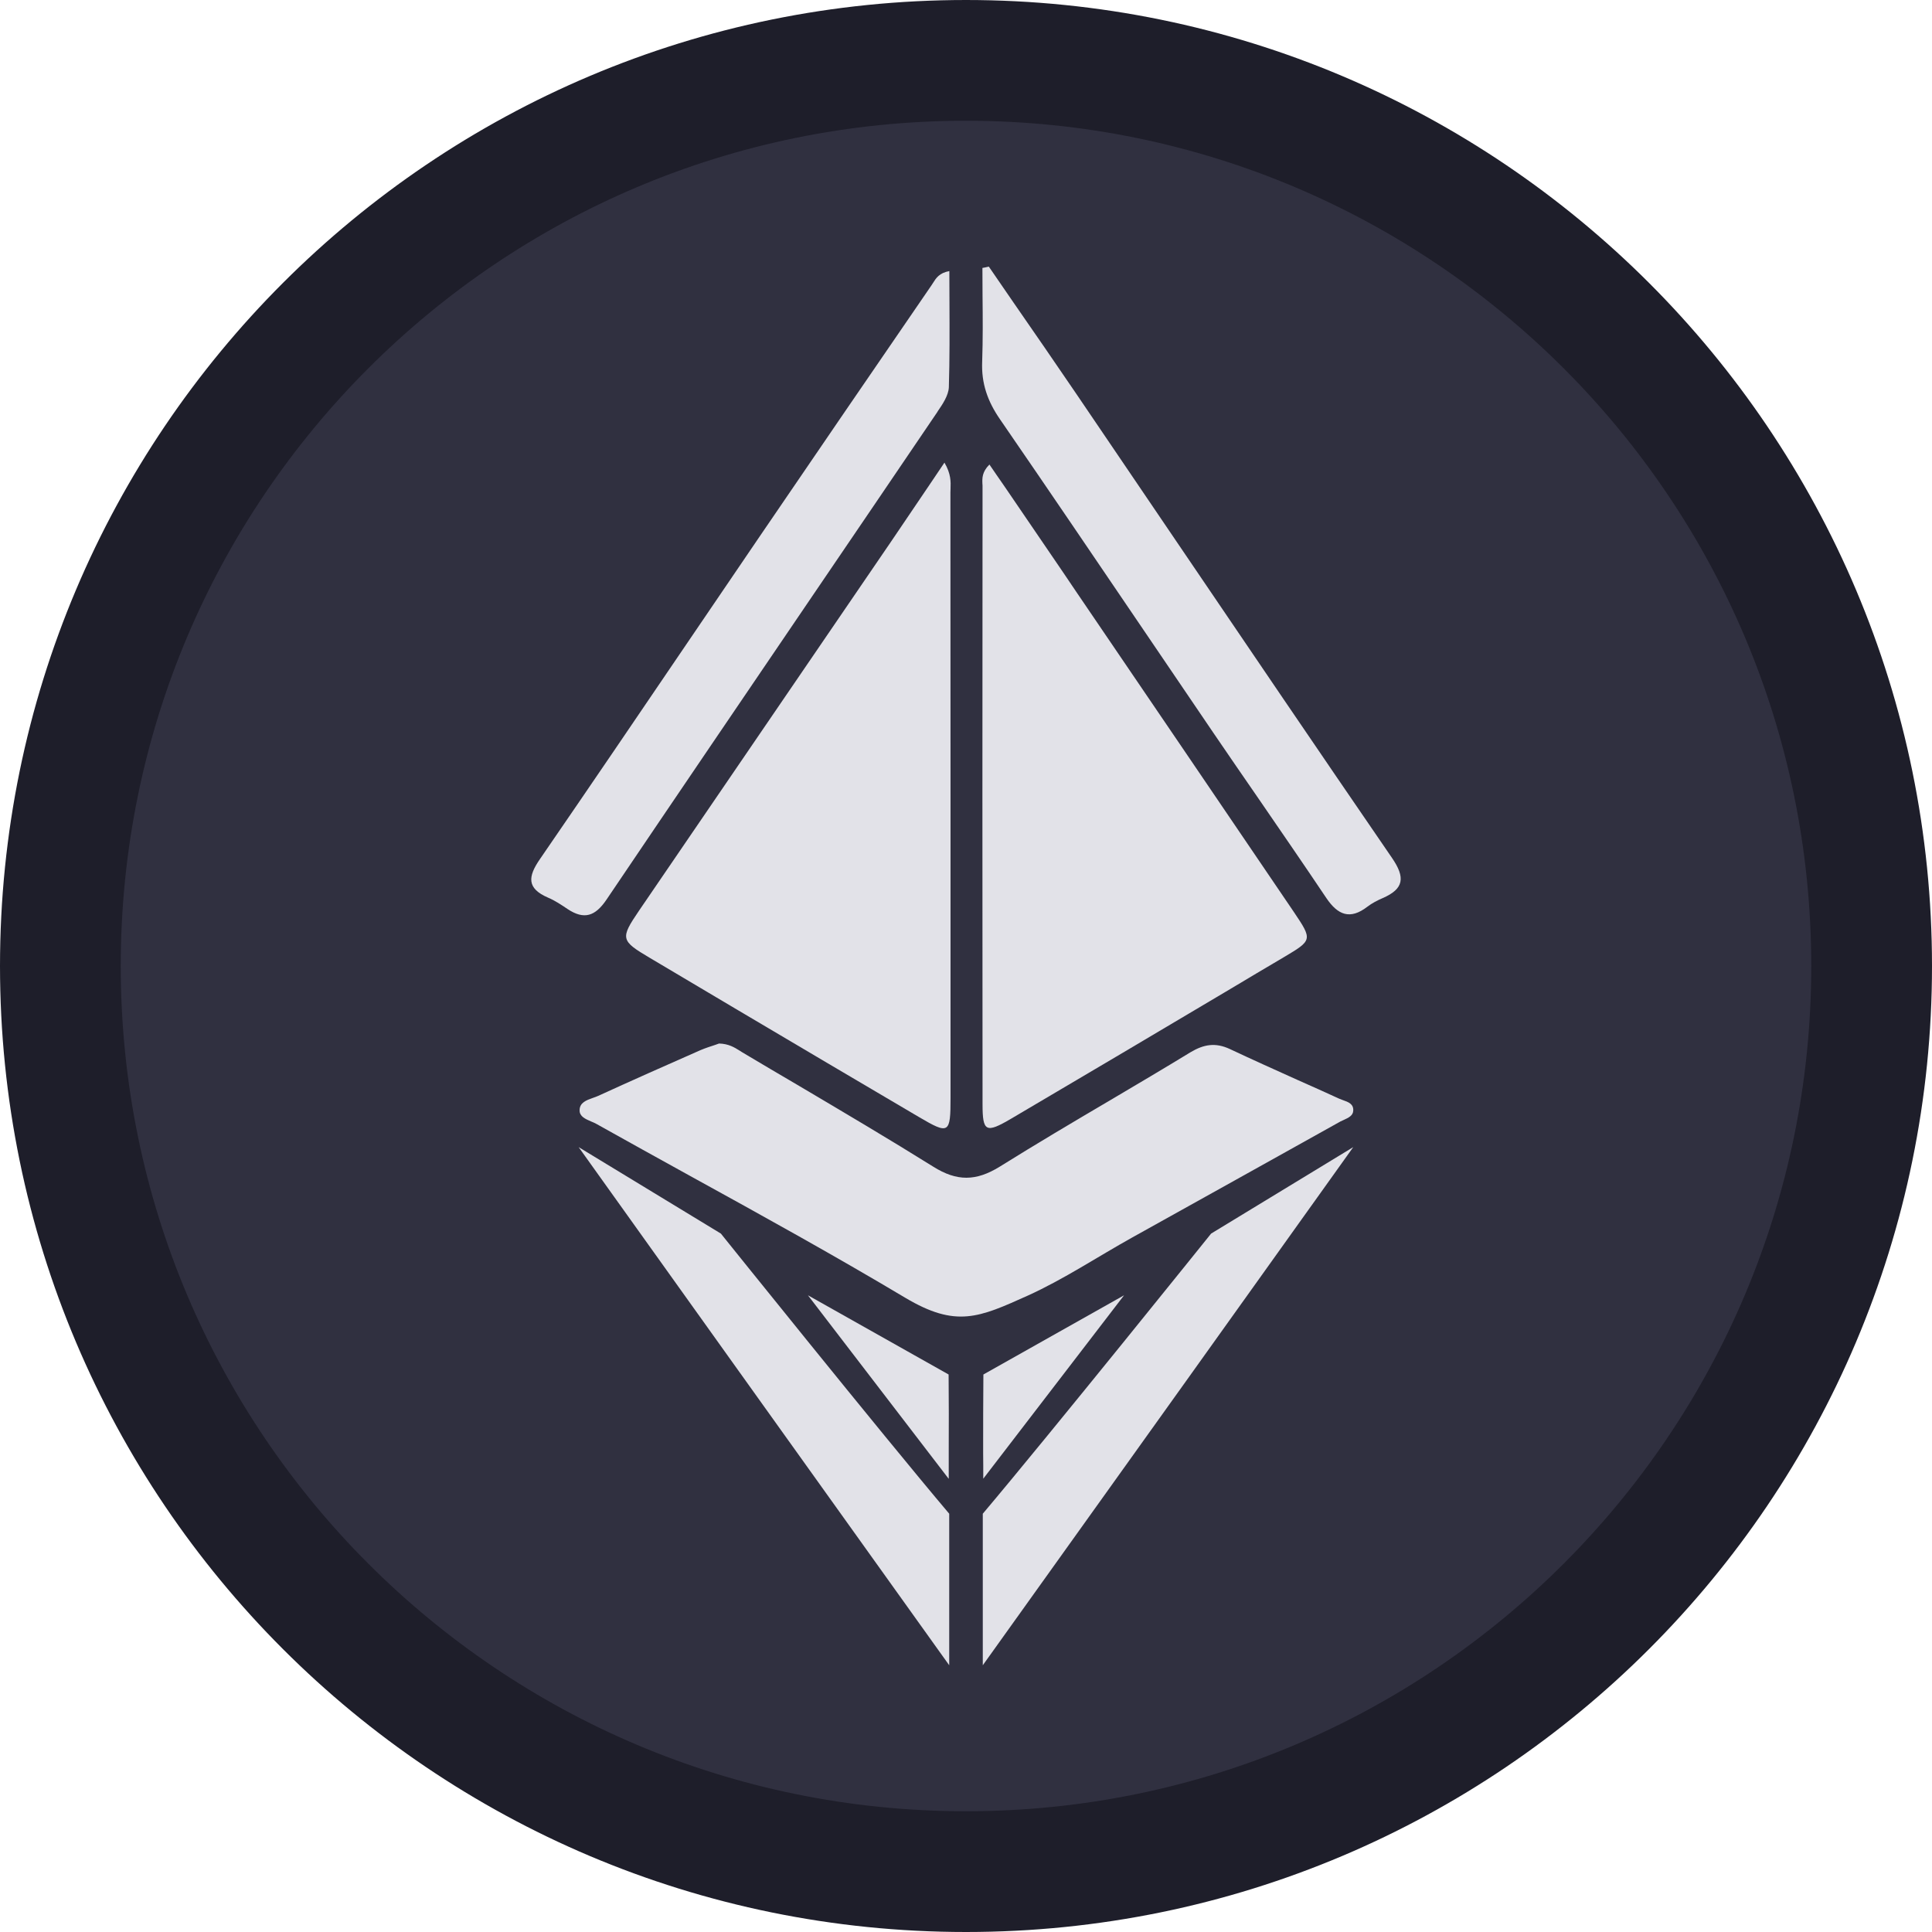
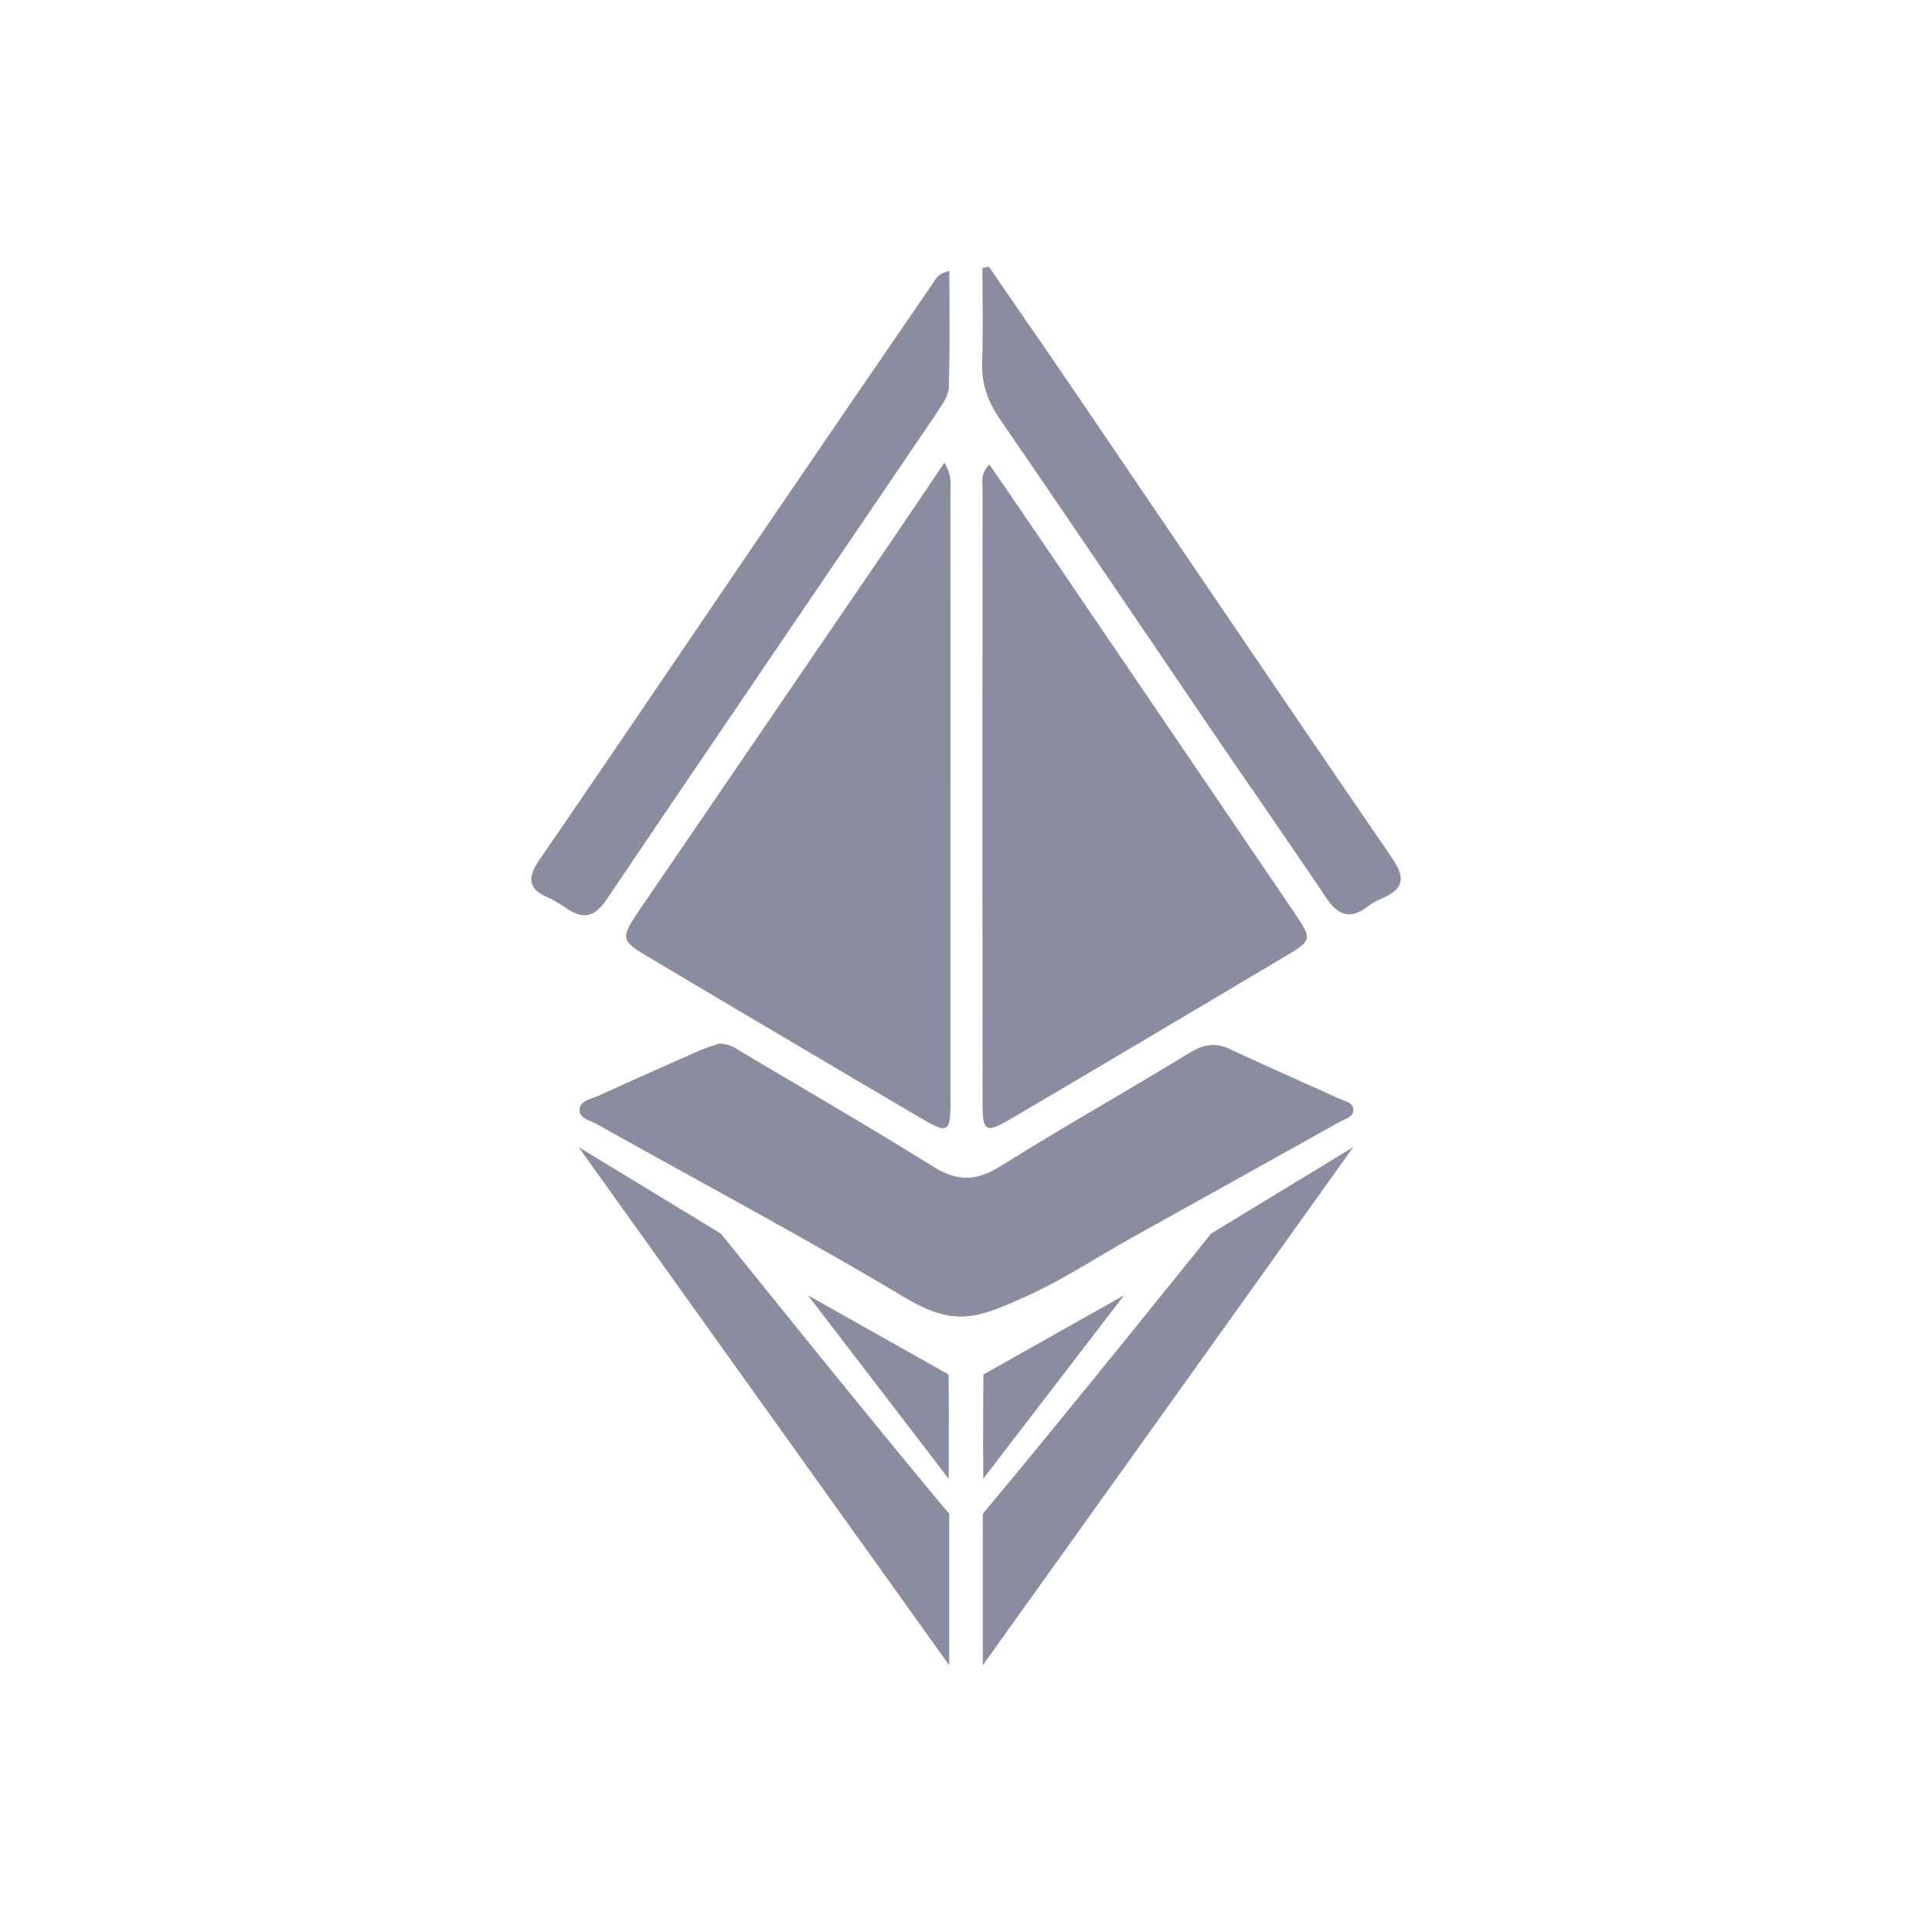
<svg xmlns="http://www.w3.org/2000/svg" width="16" height="16" viewBox="0 0 16 16" fill="none">
-   <rect x="0.5" y="0.5" width="15" height="15" rx="7.5" fill="#303040" />
-   <path d="M7.695 4.019C7.736 3.958 7.778 3.895 7.821 3.832H7.822C7.876 3.925 7.874 3.989 7.872 4.048C7.872 4.059 7.871 4.069 7.871 4.079C7.872 5.748 7.872 7.417 7.872 9.086V9.09C7.872 9.389 7.86 9.398 7.609 9.25C7.1 8.951 6.592 8.65 6.083 8.349C5.85 8.21 5.616 8.072 5.382 7.933C5.14 7.79 5.135 7.773 5.292 7.542C5.701 6.943 6.11 6.344 6.519 5.745C6.806 5.325 7.094 4.904 7.381 4.483C7.484 4.331 7.587 4.179 7.695 4.019Z" fill="#E2E2E8" />
-   <path d="M8.136 4.007C8.134 3.961 8.132 3.909 8.194 3.847L8.194 3.847C8.235 3.906 8.275 3.966 8.316 4.024C8.483 4.269 8.645 4.506 8.807 4.744L8.913 4.901C9.514 5.784 10.114 6.667 10.714 7.551C10.871 7.784 10.869 7.786 10.634 7.926C10.485 8.014 10.336 8.102 10.188 8.191C9.583 8.55 8.978 8.909 8.373 9.265C8.164 9.388 8.137 9.373 8.137 9.143C8.135 7.439 8.136 5.735 8.137 4.031V4.031C8.137 4.023 8.137 4.015 8.136 4.007Z" fill="#E2E2E8" />
-   <path d="M5.921 8.654C5.933 8.65 5.945 8.646 5.955 8.642V8.642C6.034 8.644 6.082 8.674 6.127 8.702C6.135 8.707 6.142 8.711 6.149 8.716C6.305 8.809 6.461 8.901 6.618 8.993C6.99 9.213 7.362 9.433 7.729 9.662C7.925 9.785 8.083 9.783 8.279 9.662C8.582 9.473 8.889 9.291 9.197 9.11C9.418 8.979 9.639 8.849 9.858 8.715C9.97 8.648 10.066 8.632 10.186 8.688C10.373 8.776 10.562 8.861 10.751 8.946C10.864 8.996 10.978 9.047 11.091 9.099C11.1 9.103 11.111 9.107 11.122 9.111C11.165 9.126 11.21 9.142 11.207 9.197C11.206 9.239 11.167 9.257 11.13 9.274C11.121 9.278 11.111 9.283 11.102 9.287C10.528 9.608 9.953 9.927 9.379 10.247C9.093 10.406 8.809 10.595 8.511 10.73C8.108 10.911 7.919 10.999 7.496 10.747C6.911 10.398 6.314 10.068 5.716 9.739C5.456 9.595 5.196 9.452 4.936 9.306C4.923 9.299 4.909 9.293 4.894 9.287C4.848 9.267 4.799 9.246 4.8 9.195C4.8 9.131 4.857 9.111 4.911 9.092C4.925 9.087 4.94 9.082 4.953 9.076C5.235 8.947 5.519 8.821 5.803 8.696C5.844 8.679 5.887 8.665 5.921 8.654Z" fill="#E2E2E8" />
-   <path d="M7.727 2.343C7.752 2.303 7.779 2.26 7.862 2.245L7.862 2.245C7.862 2.332 7.863 2.418 7.863 2.503C7.864 2.742 7.865 2.974 7.858 3.207C7.855 3.275 7.806 3.348 7.764 3.409L7.764 3.41C7.42 3.918 7.074 4.426 6.729 4.934C6.16 5.772 5.59 6.61 5.023 7.45C4.929 7.589 4.837 7.619 4.7 7.528C4.648 7.493 4.596 7.458 4.539 7.434C4.361 7.357 4.371 7.26 4.472 7.114C4.878 6.523 5.281 5.93 5.684 5.336C5.885 5.04 6.087 4.743 6.289 4.446C6.762 3.751 7.238 3.057 7.714 2.363C7.718 2.357 7.723 2.35 7.727 2.343Z" fill="#E2E2E8" />
-   <path d="M8.136 2.219C8.154 2.216 8.172 2.212 8.189 2.208C8.256 2.305 8.323 2.402 8.389 2.499C8.564 2.751 8.738 3.004 8.911 3.258C9.185 3.661 9.458 4.064 9.732 4.468C10.329 5.348 10.926 6.228 11.528 7.105C11.639 7.267 11.628 7.361 11.45 7.438C11.406 7.457 11.362 7.48 11.324 7.509C11.181 7.619 11.08 7.579 10.984 7.437C10.801 7.164 10.615 6.894 10.429 6.623C10.302 6.439 10.176 6.256 10.05 6.071C9.857 5.787 9.664 5.503 9.471 5.218C9.076 4.636 8.681 4.053 8.282 3.473C8.179 3.324 8.126 3.175 8.134 2.993C8.14 2.812 8.139 2.632 8.137 2.451C8.137 2.374 8.136 2.297 8.136 2.219Z" fill="#E2E2E8" />
-   <path d="M11.207 9.5C11.207 9.5 8.466 13.336 8.139 13.791V12.536C8.698 11.874 10.03 10.216 10.03 10.216L11.207 9.5Z" fill="#E2E2E8" />
-   <path d="M9.309 10.727L8.143 12.246L8.143 12.245C8.143 12.174 8.143 12.102 8.142 12.03C8.142 11.815 8.142 11.599 8.144 11.383L9.309 10.727Z" fill="#E2E2E8" />
-   <path d="M4.792 9.5C4.792 9.5 7.534 13.336 7.861 13.791V12.536C7.301 11.874 5.97 10.216 5.97 10.216L4.792 9.5Z" fill="#E2E2E8" />
-   <path d="M6.691 10.727L7.856 12.246L7.857 12.245C7.857 12.174 7.857 12.102 7.857 12.03C7.858 11.815 7.858 11.599 7.856 11.383L6.691 10.727Z" fill="#E2E2E8" />
-   <rect x="0.5" y="0.5" width="15" height="15" rx="7.5" stroke="#1E1E2A" />
+   <path d="M7.695 4.019C7.736 3.958 7.778 3.895 7.821 3.832H7.822C7.876 3.925 7.874 3.989 7.872 4.048C7.872 4.059 7.871 4.069 7.871 4.079C7.872 5.748 7.872 7.417 7.872 9.086V9.09C7.872 9.389 7.86 9.398 7.609 9.25C7.1 8.951 6.592 8.65 6.083 8.349C5.85 8.21 5.616 8.072 5.382 7.933C5.14 7.79 5.135 7.773 5.292 7.542C5.701 6.943 6.11 6.344 6.519 5.745C6.806 5.325 7.094 4.904 7.381 4.483C7.484 4.331 7.587 4.179 7.695 4.019Z" fill="#8C8CA1" />
+   <path d="M8.136 4.007C8.134 3.961 8.132 3.909 8.194 3.847L8.194 3.847C8.235 3.906 8.275 3.966 8.316 4.024C8.483 4.269 8.645 4.506 8.807 4.744L8.913 4.901C9.514 5.784 10.114 6.667 10.714 7.551C10.871 7.784 10.869 7.786 10.634 7.926C10.485 8.014 10.336 8.102 10.188 8.191C9.583 8.55 8.978 8.909 8.373 9.265C8.164 9.388 8.137 9.373 8.137 9.143C8.135 7.439 8.136 5.735 8.137 4.031V4.031C8.137 4.023 8.137 4.015 8.136 4.007Z" fill="#8C8CA1" />
+   <path d="M5.921 8.654C5.933 8.65 5.945 8.646 5.955 8.642V8.642C6.034 8.644 6.082 8.674 6.127 8.702C6.135 8.707 6.142 8.711 6.149 8.716C6.305 8.809 6.461 8.901 6.618 8.993C6.99 9.213 7.362 9.433 7.729 9.662C7.925 9.785 8.083 9.783 8.279 9.662C8.582 9.473 8.889 9.291 9.197 9.11C9.418 8.979 9.639 8.849 9.858 8.715C9.97 8.648 10.066 8.632 10.186 8.688C10.373 8.776 10.562 8.861 10.751 8.946C10.864 8.996 10.978 9.047 11.091 9.099C11.1 9.103 11.111 9.107 11.122 9.111C11.165 9.126 11.21 9.142 11.207 9.197C11.206 9.239 11.167 9.257 11.13 9.274C11.121 9.278 11.111 9.283 11.102 9.287C10.528 9.608 9.953 9.927 9.379 10.247C9.093 10.406 8.809 10.595 8.511 10.73C8.108 10.911 7.919 10.999 7.496 10.747C6.911 10.398 6.314 10.068 5.716 9.739C5.456 9.595 5.196 9.452 4.936 9.306C4.923 9.299 4.909 9.293 4.894 9.287C4.848 9.267 4.799 9.246 4.8 9.195C4.8 9.131 4.857 9.111 4.911 9.092C4.925 9.087 4.94 9.082 4.953 9.076C5.235 8.947 5.519 8.821 5.803 8.696C5.844 8.679 5.887 8.665 5.921 8.654Z" fill="#8C8CA1" />
+   <path d="M7.727 2.343C7.752 2.303 7.779 2.26 7.862 2.245L7.862 2.245C7.862 2.332 7.863 2.418 7.863 2.503C7.864 2.742 7.865 2.974 7.858 3.207C7.855 3.275 7.806 3.348 7.764 3.409L7.764 3.41C7.42 3.918 7.074 4.426 6.729 4.934C6.16 5.772 5.59 6.61 5.023 7.45C4.929 7.589 4.837 7.619 4.7 7.528C4.648 7.493 4.596 7.458 4.539 7.434C4.361 7.357 4.371 7.26 4.472 7.114C4.878 6.523 5.281 5.93 5.684 5.336C5.885 5.04 6.087 4.743 6.289 4.446C6.762 3.751 7.238 3.057 7.714 2.363C7.718 2.357 7.723 2.35 7.727 2.343Z" fill="#8C8CA1" />
+   <path d="M8.136 2.219C8.154 2.216 8.172 2.212 8.189 2.208C8.256 2.305 8.323 2.402 8.389 2.499C8.564 2.751 8.738 3.004 8.911 3.258C9.185 3.661 9.458 4.064 9.732 4.468C10.329 5.348 10.926 6.228 11.528 7.105C11.639 7.267 11.628 7.361 11.45 7.438C11.406 7.457 11.362 7.48 11.324 7.509C11.181 7.619 11.08 7.579 10.984 7.437C10.801 7.164 10.615 6.894 10.429 6.623C10.302 6.439 10.176 6.256 10.05 6.071C9.857 5.787 9.664 5.503 9.471 5.218C9.076 4.636 8.681 4.053 8.282 3.473C8.179 3.324 8.126 3.175 8.134 2.993C8.14 2.812 8.139 2.632 8.137 2.451C8.137 2.374 8.136 2.297 8.136 2.219Z" fill="#8C8CA1" />
+   <path d="M11.207 9.5C11.207 9.5 8.466 13.336 8.139 13.791V12.536C8.698 11.874 10.03 10.216 10.03 10.216L11.207 9.5Z" fill="#8C8CA1" />
+   <path d="M9.309 10.727L8.143 12.246L8.143 12.245C8.143 12.174 8.143 12.102 8.142 12.03C8.142 11.815 8.142 11.599 8.144 11.383L9.309 10.727Z" fill="#8C8CA1" />
+   <path d="M4.792 9.5C4.792 9.5 7.534 13.336 7.861 13.791V12.536C7.301 11.874 5.97 10.216 5.97 10.216L4.792 9.5Z" fill="#8C8CA1" />
+   <path d="M6.691 10.727L7.856 12.246L7.857 12.245C7.857 12.174 7.857 12.102 7.857 12.03C7.858 11.815 7.858 11.599 7.856 11.383L6.691 10.727Z" fill="#8C8CA1" />
</svg>
